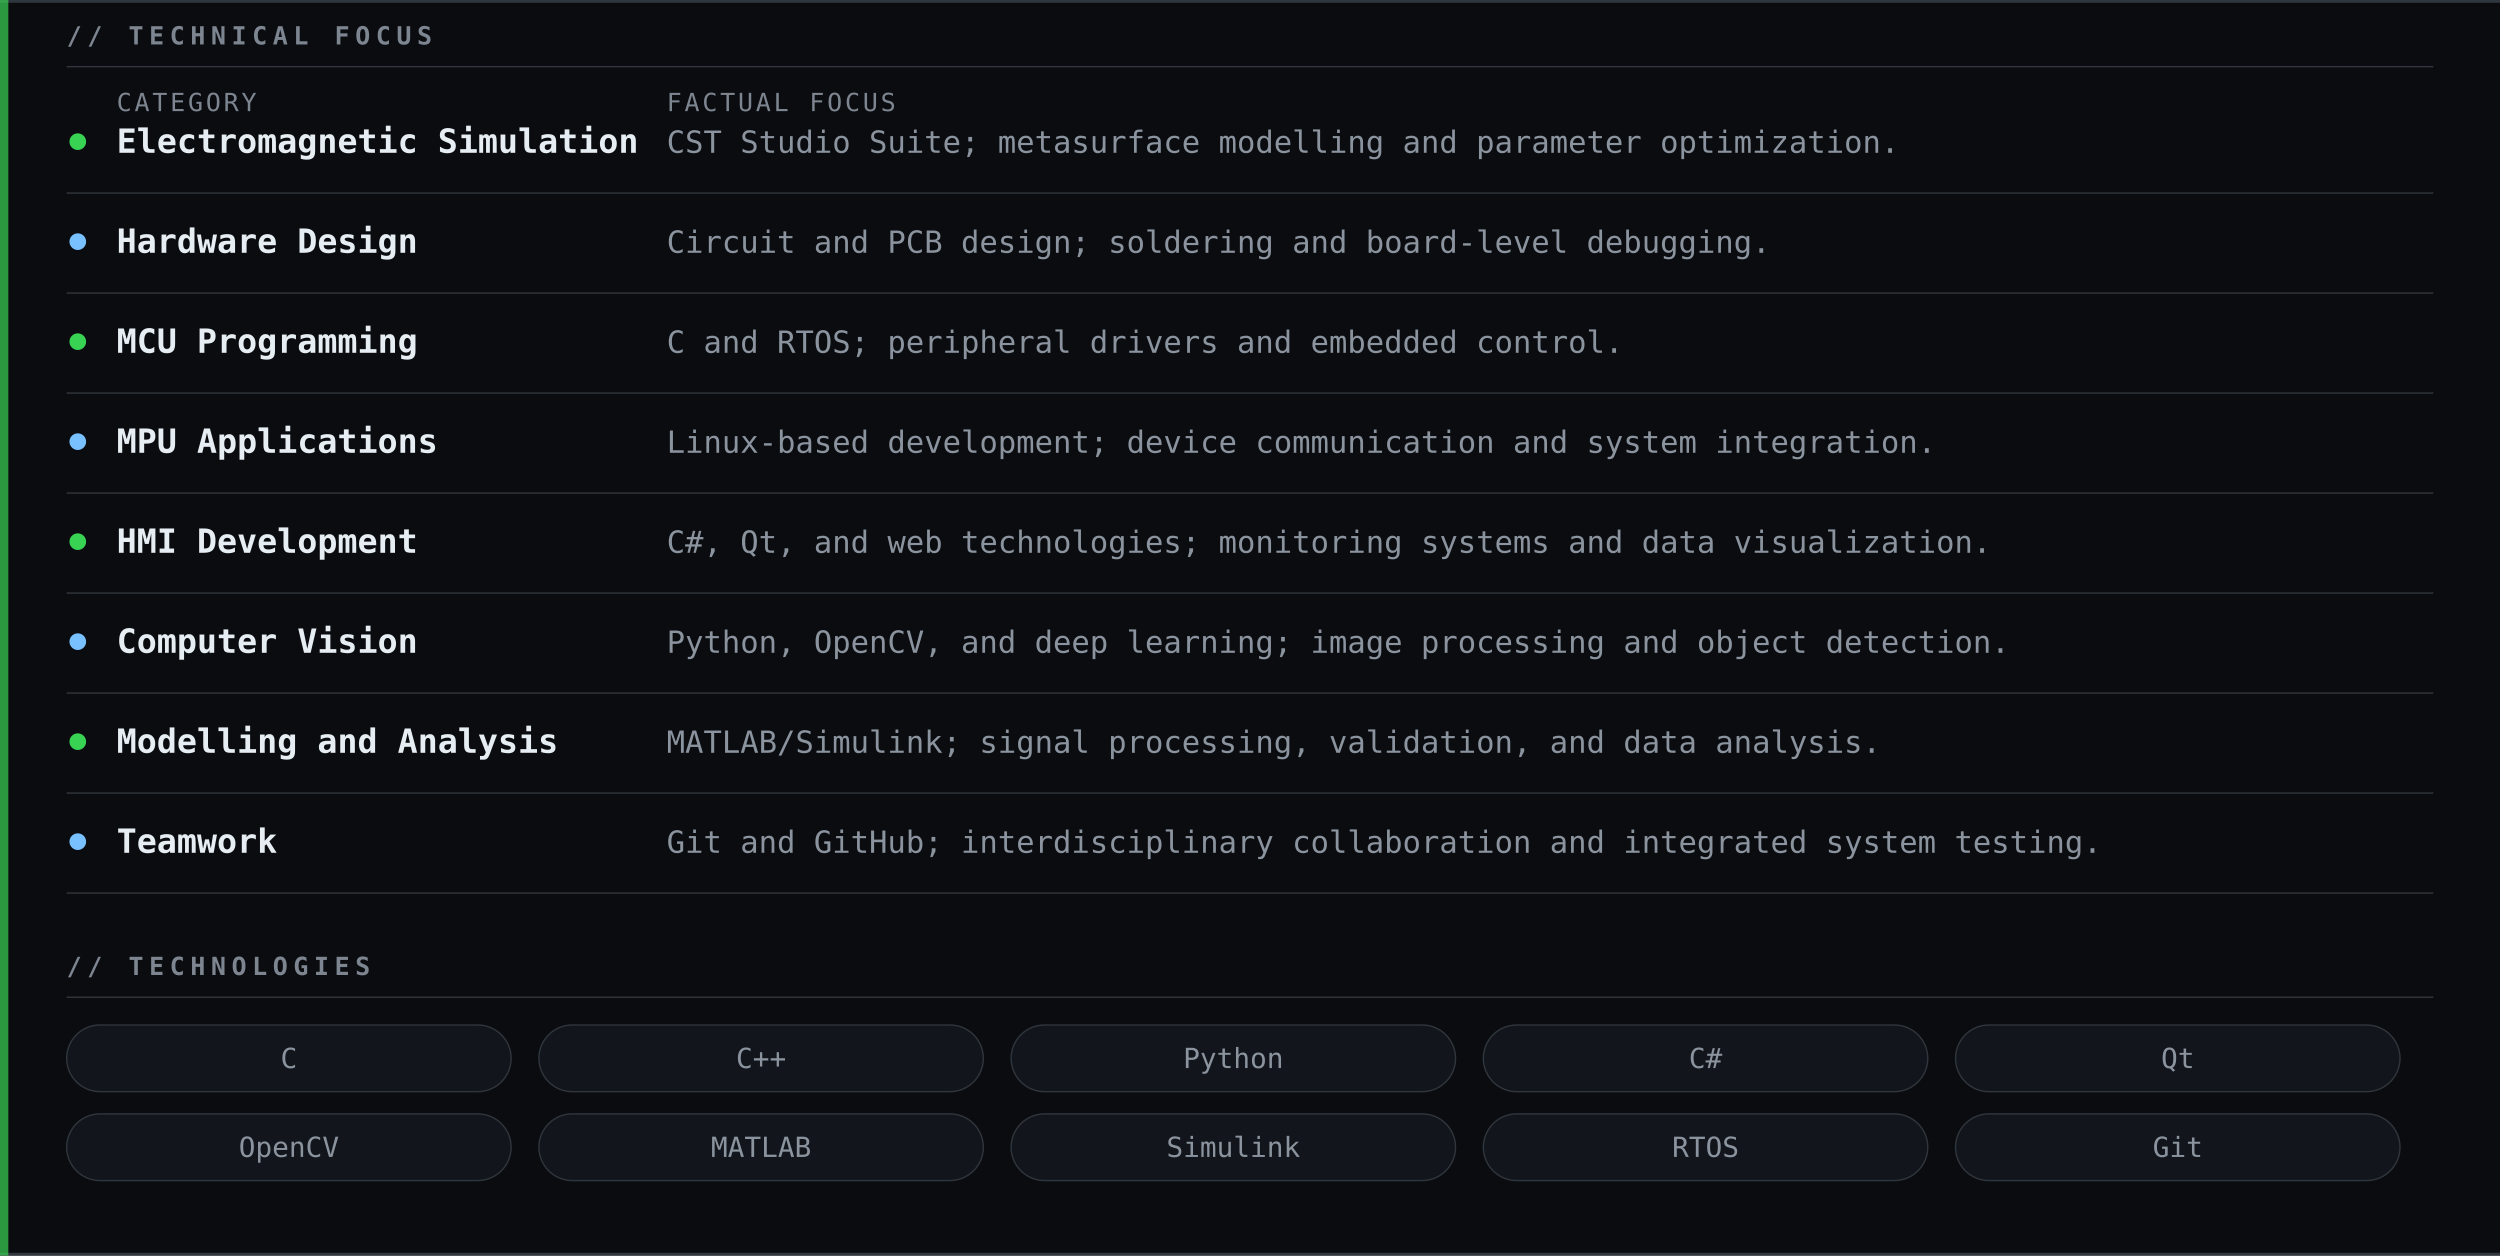
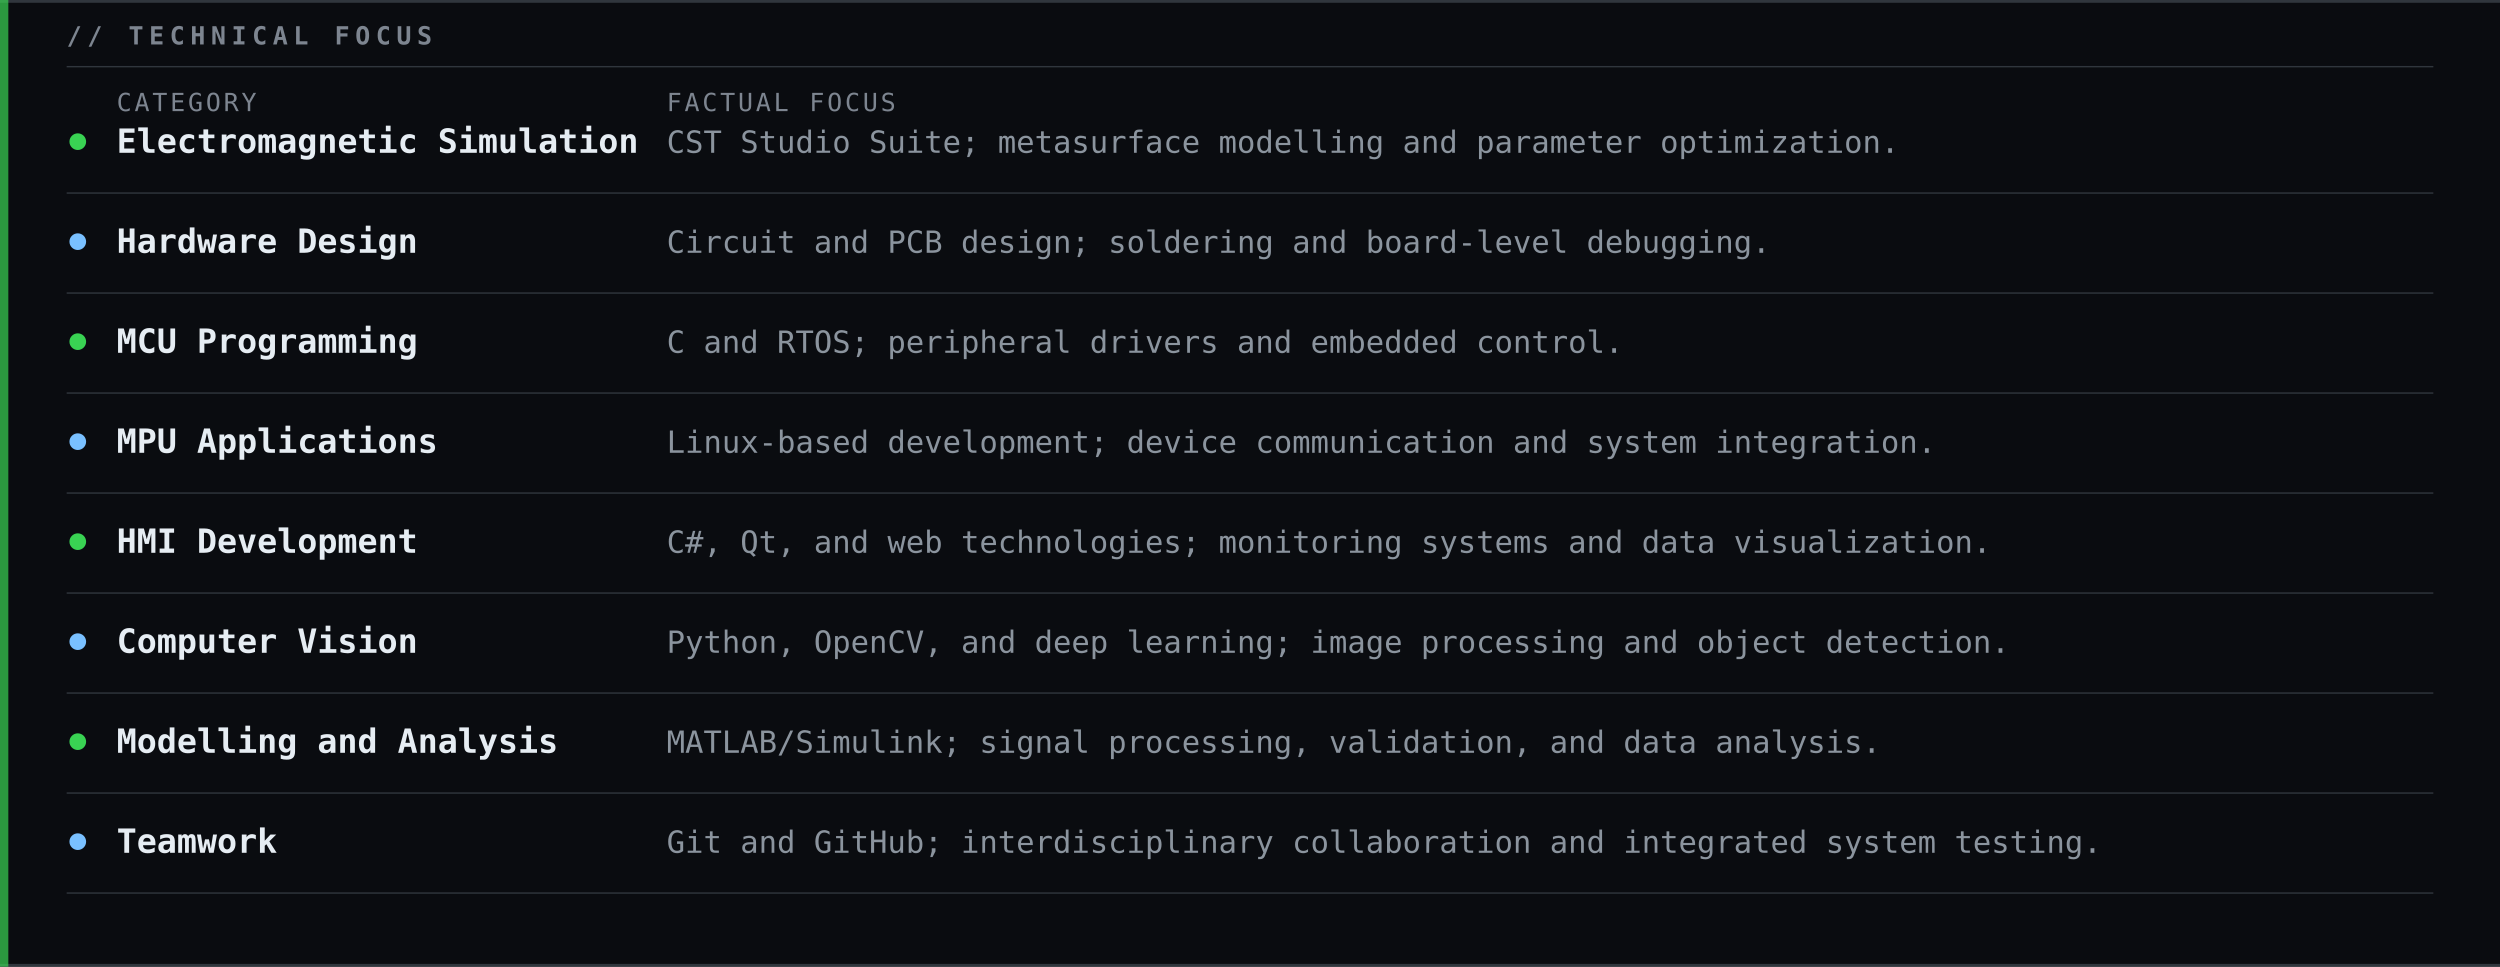
- <svg xmlns="http://www.w3.org/2000/svg" width="900" height="452" viewBox="0 0 900 452" role="img" aria-labelledby="title desc">
-   <rect width="900" height="452" fill="#0a0c10" />
-   <path d="M0 .5H900M0 451.5H900" stroke="#30363d" stroke-width="1" />
+ <svg xmlns="http://www.w3.org/2000/svg" width="900" height="348" viewBox="0 0 900 348" role="img" aria-labelledby="title desc">
+   <rect width="900" height="348" fill="#0a0c10" />
+   <path d="M0 .5H900M0 347.5H900" stroke="#30363d" stroke-width="1" />
  <text x="24" y="16" font-family="Consolas, Menlo, 'DejaVu Sans Mono', 'Courier New', monospace" font-size="9" font-weight="700" letter-spacing="2" fill="#7d8590">// TECHNICAL FOCUS</text>
  <path d="M24 24H876" stroke="#30363d" stroke-width=".5" />
  <text x="42" y="40" font-family="Consolas, Menlo, 'DejaVu Sans Mono', 'Courier New', monospace" font-size="9" letter-spacing="1" fill="#7d8590">CATEGORY</text>
  <text x="240" y="40" font-family="Consolas, Menlo, 'DejaVu Sans Mono', 'Courier New', monospace" font-size="9" letter-spacing="1" fill="#7d8590">FACTUAL FOCUS</text>
  <circle cx="28" cy="51" r="3" fill="#39d353" />
  <text x="42" y="55" font-family="Consolas, Menlo, 'DejaVu Sans Mono', 'Courier New', monospace" font-size="12" font-weight="700" fill="#e6edf3">Electromagnetic Simulation</text>
  <text x="240" y="55" font-family="Consolas, Menlo, 'DejaVu Sans Mono', 'Courier New', monospace" font-size="11" fill="#8b949e">CST Studio Suite; metasurface modelling and parameter optimization.</text>
  <path d="M24 69.5H876" stroke="#30363d" stroke-width=".5" />
  <circle cx="28" cy="87" r="3" fill="#79c0ff" />
  <text x="42" y="91" font-family="Consolas, Menlo, 'DejaVu Sans Mono', 'Courier New', monospace" font-size="12" font-weight="700" fill="#e6edf3">Hardware Design</text>
  <text x="240" y="91" font-family="Consolas, Menlo, 'DejaVu Sans Mono', 'Courier New', monospace" font-size="11" fill="#8b949e">Circuit and PCB design; soldering and board-level debugging.</text>
  <path d="M24 105.5H876" stroke="#30363d" stroke-width=".5" />
  <circle cx="28" cy="123" r="3" fill="#39d353" />
  <text x="42" y="127" font-family="Consolas, Menlo, 'DejaVu Sans Mono', 'Courier New', monospace" font-size="12" font-weight="700" fill="#e6edf3">MCU Programming</text>
  <text x="240" y="127" font-family="Consolas, Menlo, 'DejaVu Sans Mono', 'Courier New', monospace" font-size="11" fill="#8b949e">C and RTOS; peripheral drivers and embedded control.</text>
  <path d="M24 141.5H876" stroke="#30363d" stroke-width=".5" />
  <circle cx="28" cy="159" r="3" fill="#79c0ff" />
  <text x="42" y="163" font-family="Consolas, Menlo, 'DejaVu Sans Mono', 'Courier New', monospace" font-size="12" font-weight="700" fill="#e6edf3">MPU Applications</text>
  <text x="240" y="163" font-family="Consolas, Menlo, 'DejaVu Sans Mono', 'Courier New', monospace" font-size="11" fill="#8b949e">Linux-based development; device communication and system integration.</text>
  <path d="M24 177.5H876" stroke="#30363d" stroke-width=".5" />
  <circle cx="28" cy="195" r="3" fill="#39d353" />
  <text x="42" y="199" font-family="Consolas, Menlo, 'DejaVu Sans Mono', 'Courier New', monospace" font-size="12" font-weight="700" fill="#e6edf3">HMI Development</text>
  <text x="240" y="199" font-family="Consolas, Menlo, 'DejaVu Sans Mono', 'Courier New', monospace" font-size="11" fill="#8b949e">C#, Qt, and web technologies; monitoring systems and data visualization.</text>
  <path d="M24 213.5H876" stroke="#30363d" stroke-width=".5" />
  <circle cx="28" cy="231" r="3" fill="#79c0ff" />
  <text x="42" y="235" font-family="Consolas, Menlo, 'DejaVu Sans Mono', 'Courier New', monospace" font-size="12" font-weight="700" fill="#e6edf3">Computer Vision</text>
  <text x="240" y="235" font-family="Consolas, Menlo, 'DejaVu Sans Mono', 'Courier New', monospace" font-size="11" fill="#8b949e">Python, OpenCV, and deep learning; image processing and object detection.</text>
  <path d="M24 249.5H876" stroke="#30363d" stroke-width=".5" />
  <circle cx="28" cy="267" r="3" fill="#39d353" />
  <text x="42" y="271" font-family="Consolas, Menlo, 'DejaVu Sans Mono', 'Courier New', monospace" font-size="12" font-weight="700" fill="#e6edf3">Modelling and Analysis</text>
  <text x="240" y="271" font-family="Consolas, Menlo, 'DejaVu Sans Mono', 'Courier New', monospace" font-size="11" fill="#8b949e">MATLAB/Simulink; signal processing, validation, and data analysis.</text>
  <path d="M24 285.5H876" stroke="#30363d" stroke-width=".5" />
  <circle cx="28" cy="303" r="3" fill="#79c0ff" />
  <text x="42" y="307" font-family="Consolas, Menlo, 'DejaVu Sans Mono', 'Courier New', monospace" font-size="12" font-weight="700" fill="#e6edf3">Teamwork</text>
  <text x="240" y="307" font-family="Consolas, Menlo, 'DejaVu Sans Mono', 'Courier New', monospace" font-size="11" fill="#8b949e">Git and GitHub; interdisciplinary collaboration and integrated system testing.</text>
  <path d="M24 321.5H876" stroke="#30363d" stroke-width=".5" />
-   <text x="24" y="351" font-family="Consolas, Menlo, 'DejaVu Sans Mono', 'Courier New', monospace" font-size="9" font-weight="700" letter-spacing="2" fill="#7d8590">// TECHNOLOGIES</text>
-   <path d="M24 359H876" stroke="#30363d" stroke-width=".5" />
-   <rect x="24" y="369" width="160" height="24" rx="12" fill="#12151b" stroke="#30363d" stroke-width=".5" />
-   <text x="104" y="384.5" text-anchor="middle" font-family="Consolas, Menlo, 'DejaVu Sans Mono', 'Courier New', monospace" font-size="10" fill="#8b949e">C</text>
-   <rect x="194" y="369" width="160" height="24" rx="12" fill="#12151b" stroke="#30363d" stroke-width=".5" />
-   <text x="274" y="384.5" text-anchor="middle" font-family="Consolas, Menlo, 'DejaVu Sans Mono', 'Courier New', monospace" font-size="10" fill="#8b949e">C++</text>
-   <rect x="364" y="369" width="160" height="24" rx="12" fill="#12151b" stroke="#30363d" stroke-width=".5" />
-   <text x="444" y="384.5" text-anchor="middle" font-family="Consolas, Menlo, 'DejaVu Sans Mono', 'Courier New', monospace" font-size="10" fill="#8b949e">Python</text>
-   <rect x="534" y="369" width="160" height="24" rx="12" fill="#12151b" stroke="#30363d" stroke-width=".5" />
-   <text x="614" y="384.5" text-anchor="middle" font-family="Consolas, Menlo, 'DejaVu Sans Mono', 'Courier New', monospace" font-size="10" fill="#8b949e">C#</text>
-   <rect x="704" y="369" width="160" height="24" rx="12" fill="#12151b" stroke="#30363d" stroke-width=".5" />
-   <text x="784" y="384.5" text-anchor="middle" font-family="Consolas, Menlo, 'DejaVu Sans Mono', 'Courier New', monospace" font-size="10" fill="#8b949e">Qt</text>
-   <rect x="24" y="401" width="160" height="24" rx="12" fill="#12151b" stroke="#30363d" stroke-width=".5" />
-   <text x="104" y="416.5" text-anchor="middle" font-family="Consolas, Menlo, 'DejaVu Sans Mono', 'Courier New', monospace" font-size="10" fill="#8b949e">OpenCV</text>
-   <rect x="194" y="401" width="160" height="24" rx="12" fill="#12151b" stroke="#30363d" stroke-width=".5" />
-   <text x="274" y="416.5" text-anchor="middle" font-family="Consolas, Menlo, 'DejaVu Sans Mono', 'Courier New', monospace" font-size="10" fill="#8b949e">MATLAB</text>
-   <rect x="364" y="401" width="160" height="24" rx="12" fill="#12151b" stroke="#30363d" stroke-width=".5" />
-   <text x="444" y="416.5" text-anchor="middle" font-family="Consolas, Menlo, 'DejaVu Sans Mono', 'Courier New', monospace" font-size="10" fill="#8b949e">Simulink</text>
-   <rect x="534" y="401" width="160" height="24" rx="12" fill="#12151b" stroke="#30363d" stroke-width=".5" />
-   <text x="614" y="416.5" text-anchor="middle" font-family="Consolas, Menlo, 'DejaVu Sans Mono', 'Courier New', monospace" font-size="10" fill="#8b949e">RTOS</text>
-   <rect x="704" y="401" width="160" height="24" rx="12" fill="#12151b" stroke="#30363d" stroke-width=".5" />
-   <text x="784" y="416.5" text-anchor="middle" font-family="Consolas, Menlo, 'DejaVu Sans Mono', 'Courier New', monospace" font-size="10" fill="#8b949e">Git</text>
-   <rect width="3" height="452" fill="#39d353" opacity=".7" />
+   <rect width="3" height="348" fill="#39d353" opacity=".7" />
</svg>
